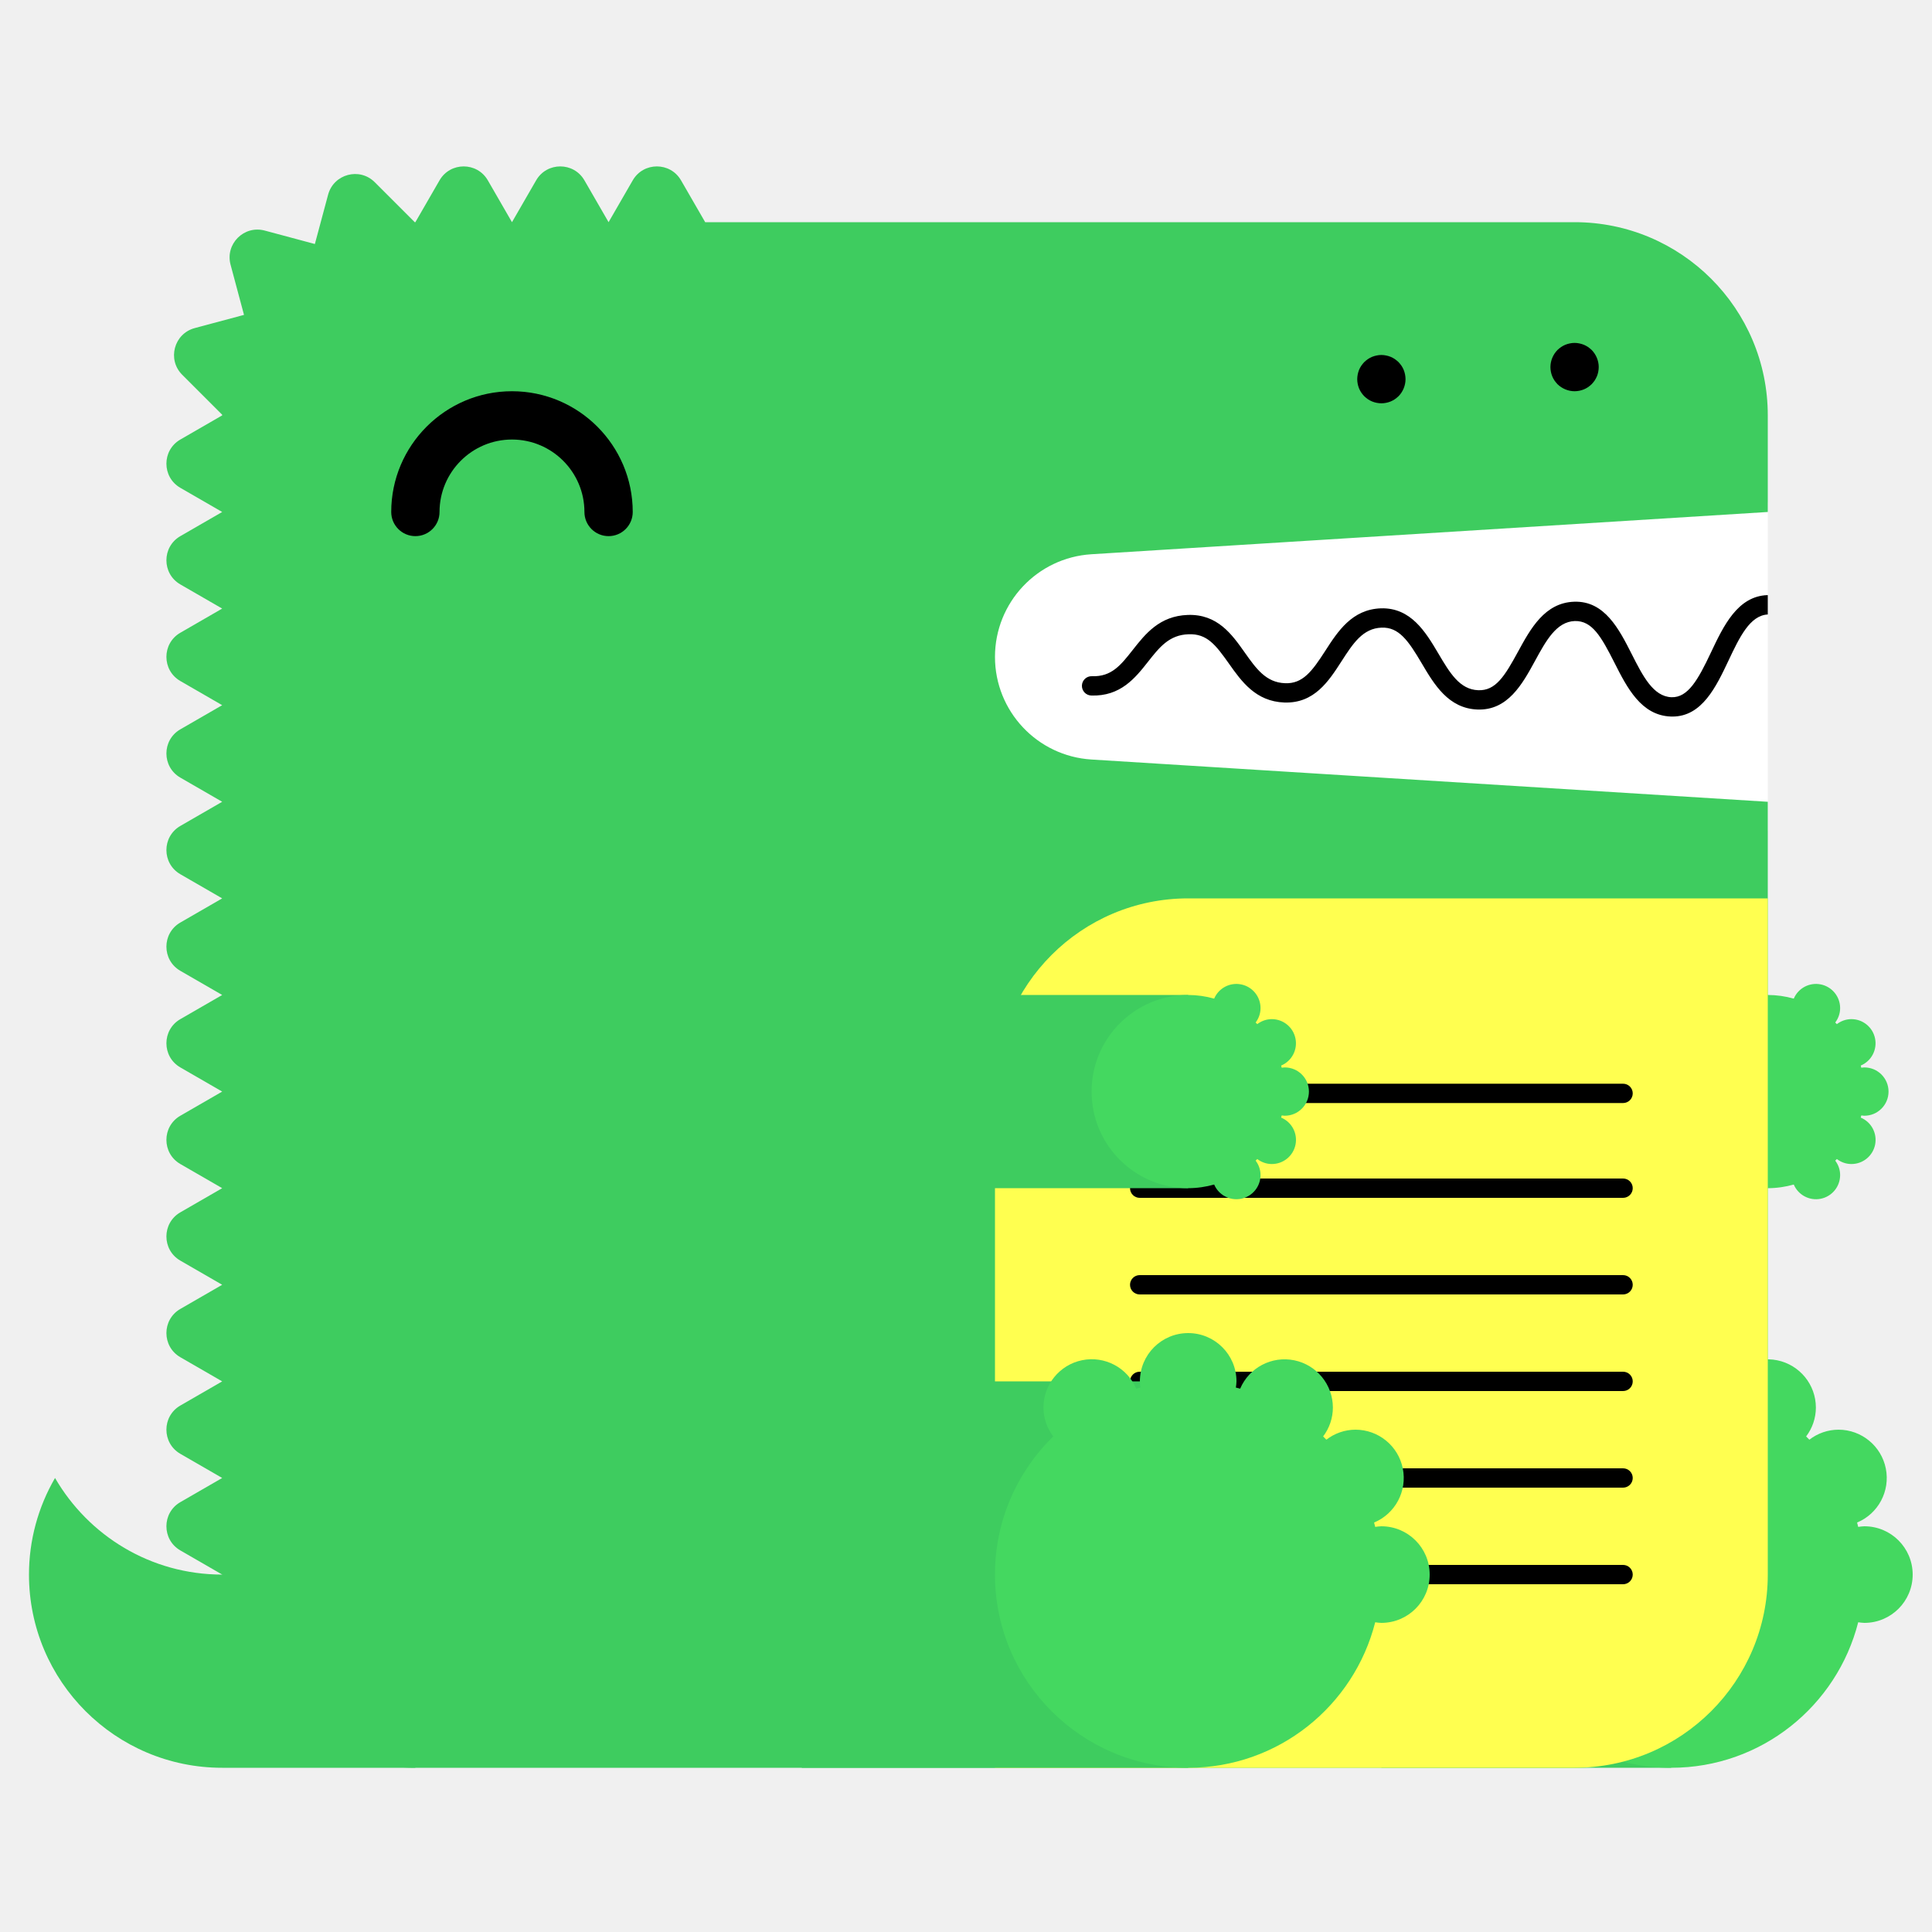
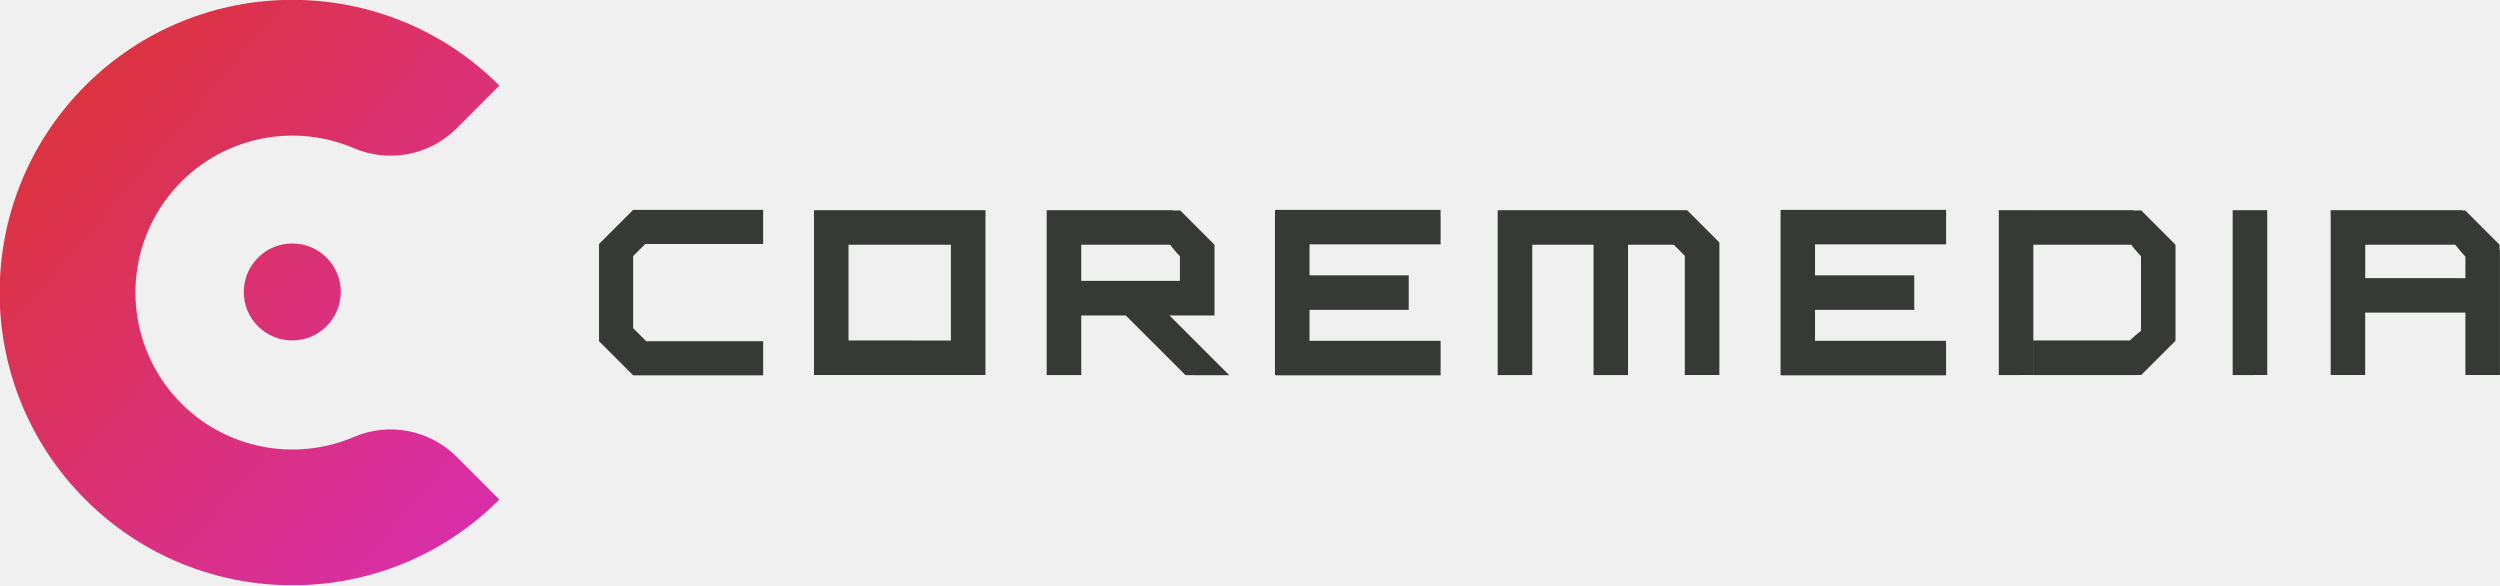
- <svg xmlns="http://www.w3.org/2000/svg" width="200" height="200" viewBox="0 0 200 200">
-   <g fill="none" fill-rule="evenodd">
-     <path fill="#FFF" d="M99 52h84v34H99z" />
-     <path d="M23 163c-7.398 0-13.843-4.027-17.303-10A19.886 19.886 0 0 0 3 163c0 11.046 8.954 20 20 20h20v-20H23z" fill="#3ECC5F" />
-     <path d="M112.98 57.376L183 53V43c0-11.046-8.954-20-20-20H73l-2.5-4.33c-1.112-1.925-3.889-1.925-5 0L63 23l-2.5-4.33c-1.111-1.925-3.889-1.925-5 0L53 23l-2.5-4.33c-1.111-1.925-3.889-1.925-5 0L43 23c-.022 0-.042.003-.065.003l-4.142-4.141c-1.57-1.571-4.252-.853-4.828 1.294l-1.369 5.104-5.192-1.392c-2.148-.575-4.111 1.389-3.535 3.536l1.39 5.193-5.102 1.367c-2.148.576-2.867 3.259-1.296 4.83l4.142 4.142c0 .021-.003.042-.003.064l-4.33 2.5c-1.925 1.111-1.925 3.889 0 5L23 53l-4.33 2.5c-1.925 1.111-1.925 3.889 0 5L23 63l-4.33 2.5c-1.925 1.111-1.925 3.889 0 5L23 73l-4.33 2.5c-1.925 1.111-1.925 3.889 0 5L23 83l-4.33 2.5c-1.925 1.111-1.925 3.889 0 5L23 93l-4.33 2.5c-1.925 1.111-1.925 3.889 0 5L23 103l-4.33 2.5c-1.925 1.111-1.925 3.889 0 5L23 113l-4.33 2.5c-1.925 1.111-1.925 3.889 0 5L23 123l-4.33 2.5c-1.925 1.111-1.925 3.889 0 5L23 133l-4.33 2.5c-1.925 1.111-1.925 3.889 0 5L23 143l-4.33 2.5c-1.925 1.111-1.925 3.889 0 5L23 153l-4.33 2.5c-1.925 1.111-1.925 3.889 0 5L23 163c0 11.046 8.954 20 20 20h120c11.046 0 20-8.954 20-20V83l-70.02-4.376A10.645 10.645 0 0 1 103 68c0-5.621 4.37-10.273 9.98-10.624" fill="#3ECC5F" />
-     <path fill="#3ECC5F" d="M143 183h30v-40h-30z" />
-     <path d="M193 158c-.219 0-.428.037-.639.064-.038-.15-.074-.301-.116-.451A5 5 0 0 0 190.32 148a4.96 4.96 0 0 0-3.016 1.036 26.531 26.531 0 0 0-.335-.336 4.955 4.955 0 0 0 1.011-2.987 5 5 0 0 0-9.599-1.959c-.148-.042-.297-.077-.445-.115.027-.211.064-.42.064-.639a5 5 0 0 0-5-5 5 5 0 0 0-5 5c0 .219.037.428.064.639-.148.038-.297.073-.445.115a4.998 4.998 0 0 0-9.599 1.959c0 1.125.384 2.151 1.011 2.987-3.717 3.632-6.031 8.693-6.031 14.3 0 11.046 8.954 20 20 20 9.339 0 17.16-6.41 19.361-15.064.211.027.42.064.639.064a5 5 0 0 0 5-5 5 5 0 0 0-5-5" fill="#44D860" />
-     <path fill="#3ECC5F" d="M153 123h30v-20h-30z" />
-     <path d="M193 115.5a2.5 2.5 0 1 0 0-5c-.109 0-.214.019-.319.032-.02-.075-.037-.15-.058-.225a2.501 2.501 0 0 0-.963-4.807c-.569 0-1.088.197-1.508.518a6.653 6.653 0 0 0-.168-.168c.314-.417.506-.931.506-1.494a2.5 2.5 0 0 0-4.8-.979A9.987 9.987 0 0 0 183 103c-5.522 0-10 4.478-10 10s4.478 10 10 10c.934 0 1.833-.138 2.69-.377a2.5 2.5 0 0 0 4.8-.979c0-.563-.192-1.077-.506-1.494.057-.055.113-.111.168-.168.42.321.939.518 1.508.518a2.5 2.5 0 0 0 .963-4.807c.021-.074.038-.15.058-.225.105.013.21.032.319.032" fill="#44D860" />
-     <path d="M63 55.5a2.5 2.5 0 0 1-2.5-2.5c0-4.136-3.364-7.5-7.5-7.5s-7.5 3.364-7.5 7.5a2.5 2.5 0 1 1-5 0c0-6.893 5.607-12.5 12.5-12.5S65.5 46.107 65.5 53a2.5 2.5 0 0 1-2.5 2.5" fill="#000" />
-     <path d="M103 183h60c11.046 0 20-8.954 20-20V93h-60c-11.046 0-20 8.954-20 20v70z" fill="#FFFF50" />
-     <path d="M168.02 124h-50.04a1 1 0 1 1 0-2h50.04a1 1 0 1 1 0 2m0 20h-50.04a1 1 0 1 1 0-2h50.04a1 1 0 1 1 0 2m0 20h-50.04a1 1 0 1 1 0-2h50.04a1 1 0 1 1 0 2m0-49.814h-50.04a1 1 0 1 1 0-2h50.04a1 1 0 1 1 0 2m0 19.814h-50.04a1 1 0 1 1 0-2h50.04a1 1 0 1 1 0 2m0 20h-50.04a1 1 0 1 1 0-2h50.04a1 1 0 1 1 0 2M183 61.611c-.012 0-.022-.006-.034-.005-3.09.105-4.552 3.196-5.842 5.923-1.346 2.85-2.387 4.703-4.093 4.647-1.889-.068-2.969-2.202-4.113-4.46-1.314-2.594-2.814-5.536-5.963-5.426-3.046.104-4.513 2.794-5.807 5.167-1.377 2.528-2.314 4.065-4.121 3.994-1.927-.07-2.951-1.805-4.136-3.813-1.321-2.236-2.848-4.75-5.936-4.664-2.994.103-4.465 2.385-5.763 4.4-1.373 2.13-2.335 3.428-4.165 3.351-1.973-.07-2.992-1.51-4.171-3.177-1.324-1.873-2.816-3.993-5.895-3.89-2.928.1-4.399 1.97-5.696 3.618-1.232 1.564-2.194 2.802-4.229 2.724a1 1 0 0 0-.072 2c3.017.101 4.545-1.8 5.872-3.487 1.177-1.496 2.193-2.787 4.193-2.855 1.926-.082 2.829 1.115 4.195 3.045 1.297 1.834 2.769 3.914 5.731 4.021 3.103.104 4.596-2.215 5.918-4.267 1.182-1.834 2.202-3.417 4.15-3.484 1.793-.067 2.769 1.35 4.145 3.681 1.297 2.197 2.766 4.686 5.787 4.796 3.125.108 4.634-2.62 5.949-5.035 1.139-2.088 2.214-4.06 4.119-4.126 1.793-.042 2.728 1.595 4.111 4.33 1.292 2.553 2.757 5.445 5.825 5.556l.169.003c3.064 0 4.518-3.075 5.805-5.794 1.139-2.41 2.217-4.68 4.067-4.773v-2z" fill="#000" />
-     <path fill="#3ECC5F" d="M83 183h40v-40H83z" />
-     <path d="M143 158c-.219 0-.428.037-.639.064-.038-.15-.074-.301-.116-.451A5 5 0 0 0 140.32 148a4.96 4.96 0 0 0-3.016 1.036 26.531 26.531 0 0 0-.335-.336 4.955 4.955 0 0 0 1.011-2.987 5 5 0 0 0-9.599-1.959c-.148-.042-.297-.077-.445-.115.027-.211.064-.42.064-.639a5 5 0 0 0-5-5 5 5 0 0 0-5 5c0 .219.037.428.064.639-.148.038-.297.073-.445.115a4.998 4.998 0 0 0-9.599 1.959c0 1.125.384 2.151 1.011 2.987-3.717 3.632-6.031 8.693-6.031 14.3 0 11.046 8.954 20 20 20 9.339 0 17.16-6.41 19.361-15.064.211.027.42.064.639.064a5 5 0 0 0 5-5 5 5 0 0 0-5-5" fill="#44D860" />
-     <path fill="#3ECC5F" d="M83 123h40v-20H83z" />
-     <path d="M133 115.5a2.5 2.5 0 1 0 0-5c-.109 0-.214.019-.319.032-.02-.075-.037-.15-.058-.225a2.501 2.501 0 0 0-.963-4.807c-.569 0-1.088.197-1.508.518a6.653 6.653 0 0 0-.168-.168c.314-.417.506-.931.506-1.494a2.5 2.5 0 0 0-4.8-.979A9.987 9.987 0 0 0 123 103c-5.522 0-10 4.478-10 10s4.478 10 10 10c.934 0 1.833-.138 2.69-.377a2.5 2.5 0 0 0 4.8-.979c0-.563-.192-1.077-.506-1.494.057-.055.113-.111.168-.168.42.321.939.518 1.508.518a2.5 2.5 0 0 0 .963-4.807c.021-.074.038-.15.058-.225.105.013.21.032.319.032" fill="#44D860" />
-     <path d="M143 41.75c-.16 0-.33-.02-.49-.05a2.52 2.52 0 0 1-.47-.14c-.15-.06-.29-.14-.431-.23-.13-.09-.259-.2-.38-.31-.109-.12-.219-.24-.309-.38s-.17-.28-.231-.43a2.619 2.619 0 0 1-.189-.96c0-.16.02-.33.05-.49.03-.16.08-.31.139-.47.061-.15.141-.29.231-.43.09-.13.2-.26.309-.38.121-.11.25-.22.38-.31.141-.09.281-.17.431-.23.149-.06.31-.11.47-.14.32-.07.65-.07.98 0 .159.03.32.08.47.14.149.06.29.14.43.23.13.09.259.2.38.31.11.12.22.25.31.38.09.14.17.28.23.43.06.16.11.31.14.47.029.16.05.33.05.49 0 .66-.271 1.31-.73 1.77-.121.11-.25.22-.38.31-.14.09-.281.17-.43.23a2.565 2.565 0 0 1-.96.19m20-1.25c-.66 0-1.3-.27-1.771-.73a3.802 3.802 0 0 1-.309-.38c-.09-.14-.17-.28-.231-.43a2.619 2.619 0 0 1-.189-.96c0-.66.27-1.3.729-1.77.121-.11.25-.22.38-.31.141-.09.281-.17.431-.23.149-.06.31-.11.47-.14.32-.07.66-.07.98 0 .159.03.32.08.47.14.149.06.29.14.43.23.13.09.259.2.38.31.459.47.73 1.11.73 1.77 0 .16-.021.33-.05.49-.03.16-.08.32-.14.47-.07.15-.14.29-.23.43-.09.13-.2.26-.31.38-.121.11-.25.22-.38.31-.14.09-.281.17-.43.23a2.565 2.565 0 0 1-.96.19" fill="#000" />
+ <svg xmlns="http://www.w3.org/2000/svg" width="170.435" height="39.891" viewBox="0 0 170.435 39.891">
+   <defs>
+     <linearGradient id="a" x2="1" y2="1" gradientUnits="objectBoundingBox">
+       <stop offset="0" stop-color="#dd342b" />
+       <stop offset="1" stop-color="#d82eb4" />
+     </linearGradient>
+     <clipPath id="b">
+       <rect width="34.043" height="39.891" fill="url(#a)" />
+     </clipPath>
+     <clipPath id="d">
+       <rect width="129.597" height="11.282" fill="none" />
+     </clipPath>
+   </defs>
+   <g transform="translate(-140.811 -26.771)">
+     <g transform="translate(140.811 26.771)">
+       <g transform="translate(0 0)" clip-path="url(#b)">
+         <path d="M24.1,29.8A6.361,6.361,0,0,1,31.1,31.114l2.943,2.943a19.956,19.956,0,1,1,0-28.221L31.1,8.779A6.361,6.361,0,0,1,24.1,10.091a10.7,10.7,0,1,0,0,19.71m-.869-9.895a3.306,3.306,0,1,0-3.306,3.306,3.31,3.31,0,0,0,3.306-3.306" transform="translate(0 -0.001)" fill="url(#a)" />
+       </g>
+     </g>
+     <g transform="translate(181.649 41.077)">
+       <g transform="translate(0 0)" clip-path="url(#d)">
+         <path d="M80.6,11.282V11.26h-.05V.023h.05V0H91.837V2.353H82.9V4.465h6.763V6.818H82.9V8.929h8.933v2.353Zm-34.468,0V11.26h-.05V.023h.05V0H57.373V2.353H48.438V4.465H55.2V6.818H48.438V8.929h8.935v2.353Zm-43.806,0L0,8.954V2.329L2.329,0h8.86V2.329H3.15l-.825.825V8.069l.891.885H11.19v2.329Zm37.656-.012L35.911,7.2h2.981l4.074,4.074Zm36.391-.012H74.022V3.131l-.752-.752H70.151v8.885H67.8V2.377H63.621v8.885H61.265V.023H74.179l2.2,2.2v9.036Zm50.866,0V7.007h-6.833v4.251h-2.353V.023h8.96V.041h.219l2.335,2.336v.38h.026v8.5Zm0-6.6V3.178h-.008a7.232,7.232,0,0,1-.677-.8H120.41V4.654Zm-15.867,6.608V.023h2.356V11.259Zm-7.035,0H97.785V8.905h6.574a9.805,9.805,0,0,1,.762-.659V3.159a6.393,6.393,0,0,1-.66-.782H97.783V.023h6.833V.041h.523l2.336,2.336V8.923l-2.336,2.336Zm-8.908,0V.023h2.353V11.259Zm-64.911,0V.023H39.1V.041h.523l2.336,2.336V7.2H32.874v4.062ZM39.6,4.844V3.159a6.375,6.375,0,0,1-.66-.782H32.874V4.844ZM26.115,11.261H14.653V.023H26.345V11.259ZM23.989,8.908V2.377h-6.98V8.906Z" fill="#363936" />
+       </g>
+     </g>
  </g>
</svg>
